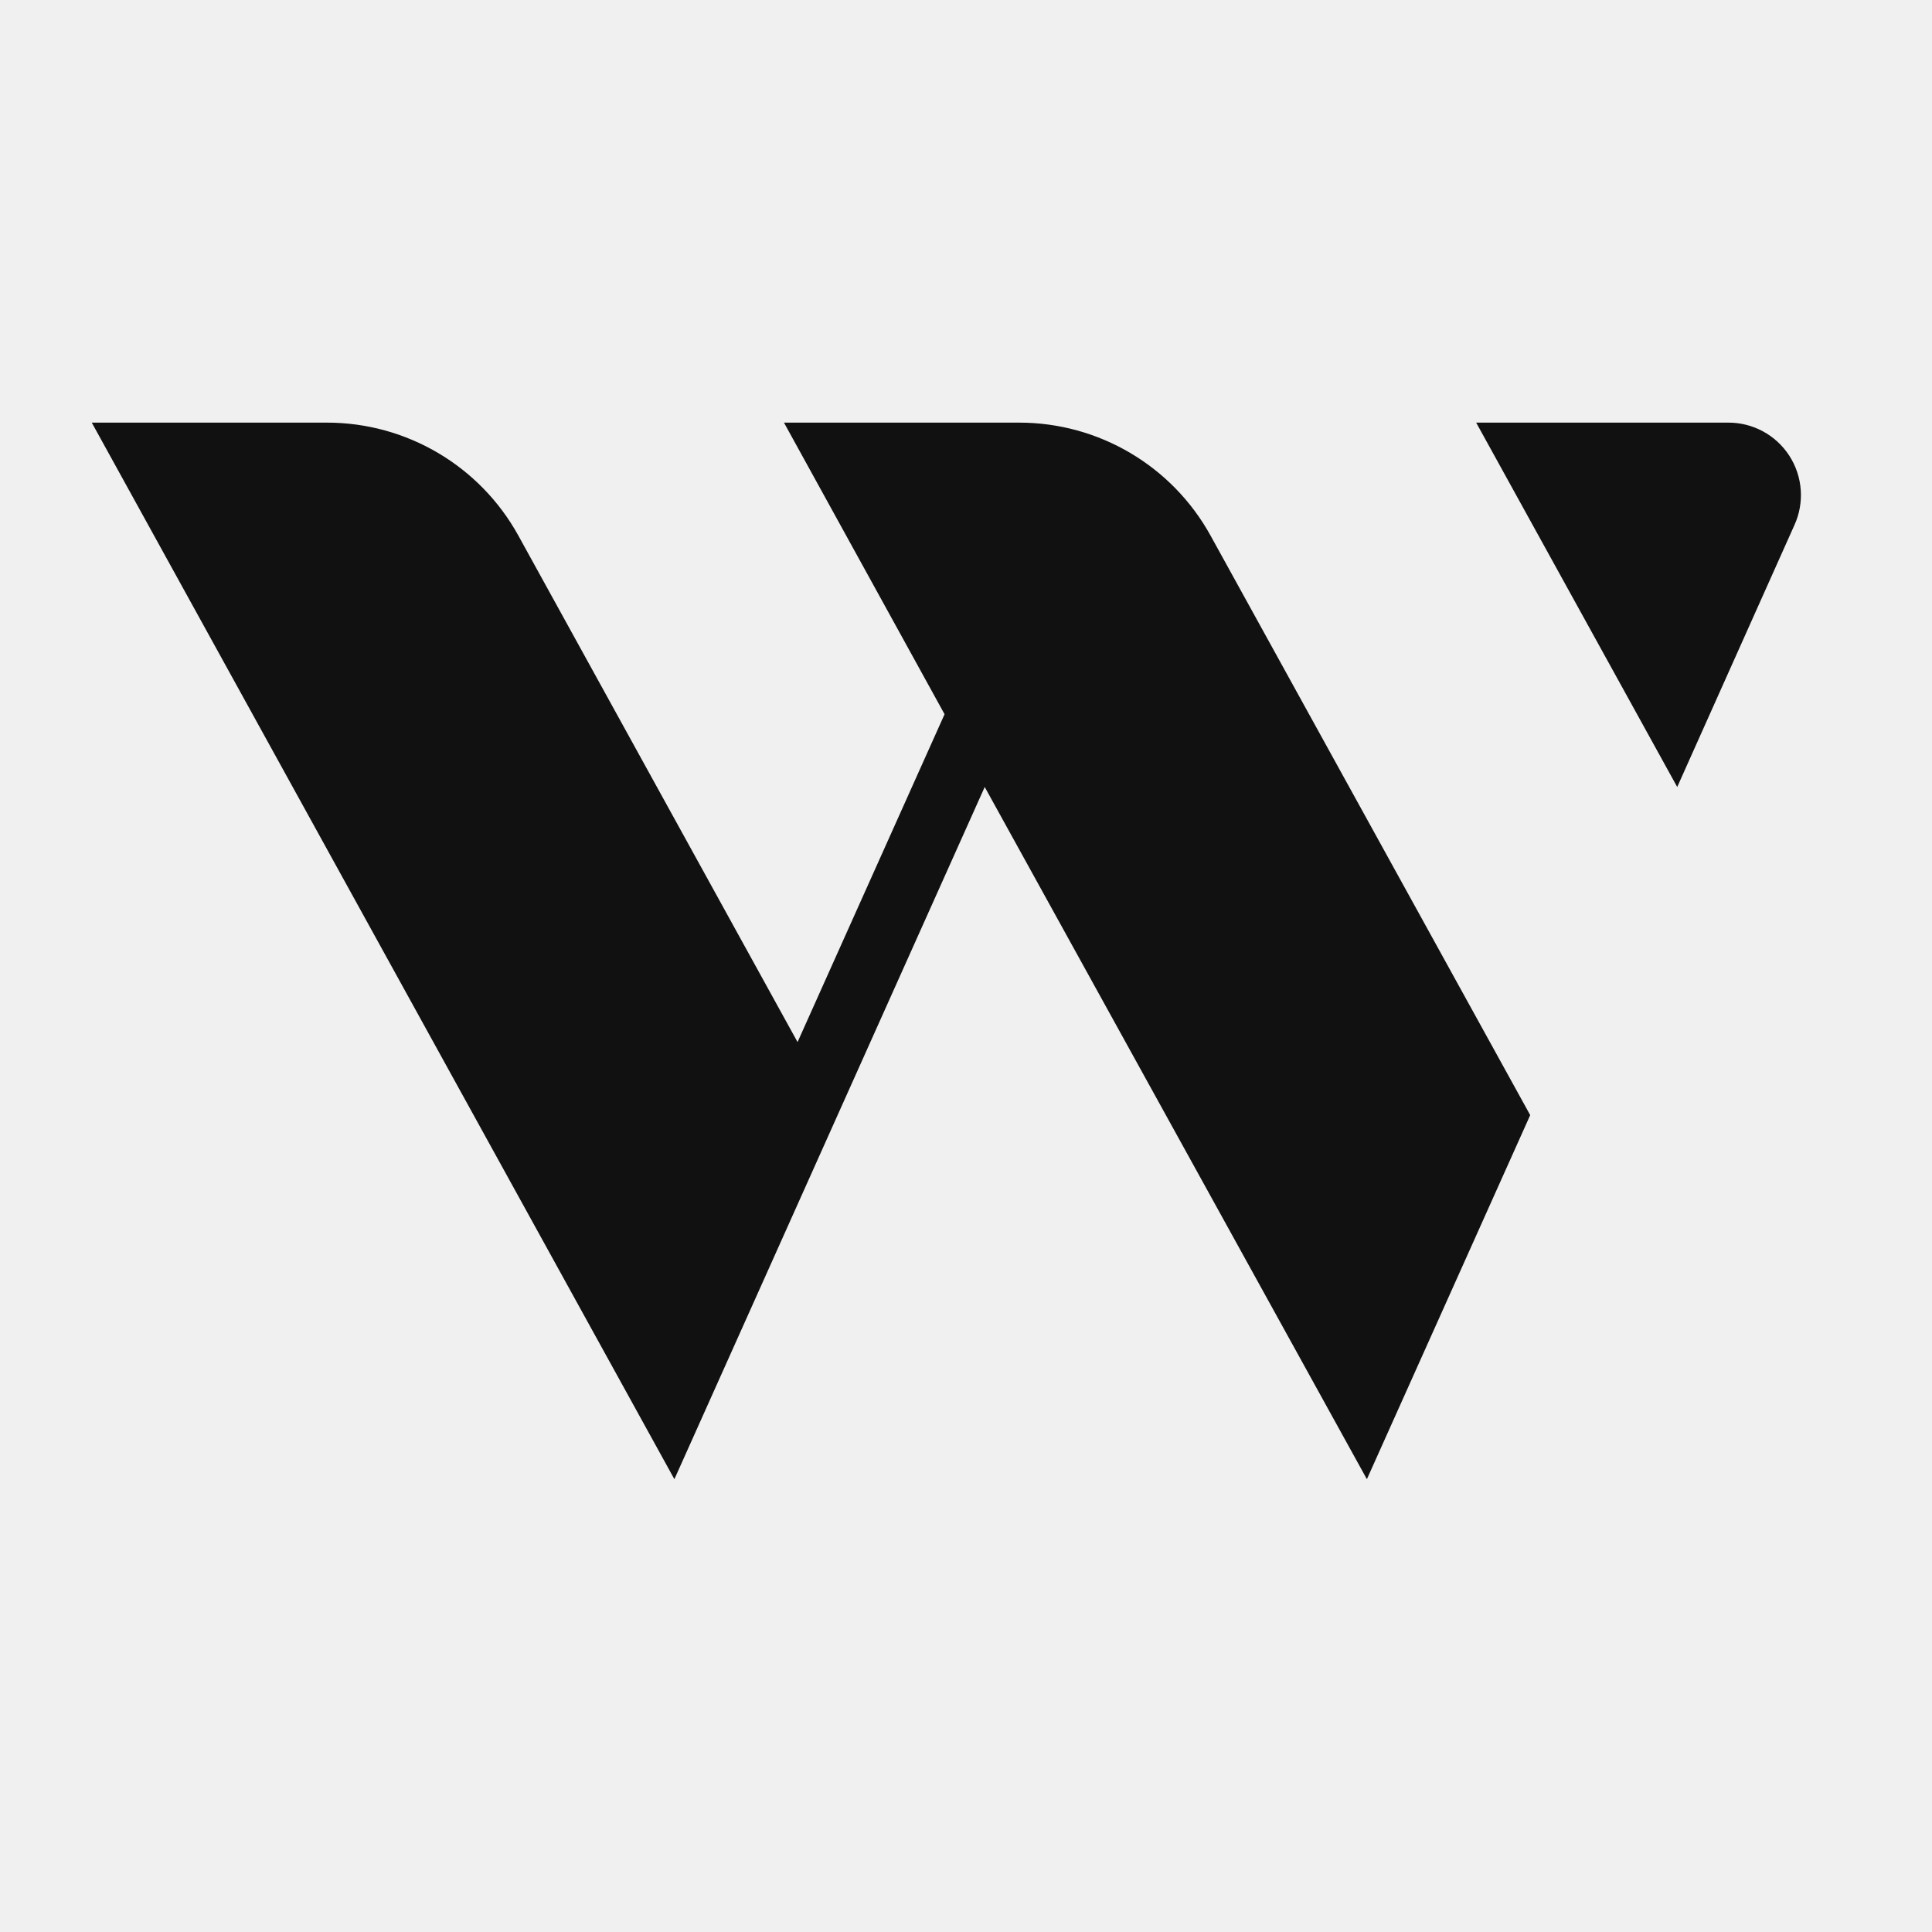
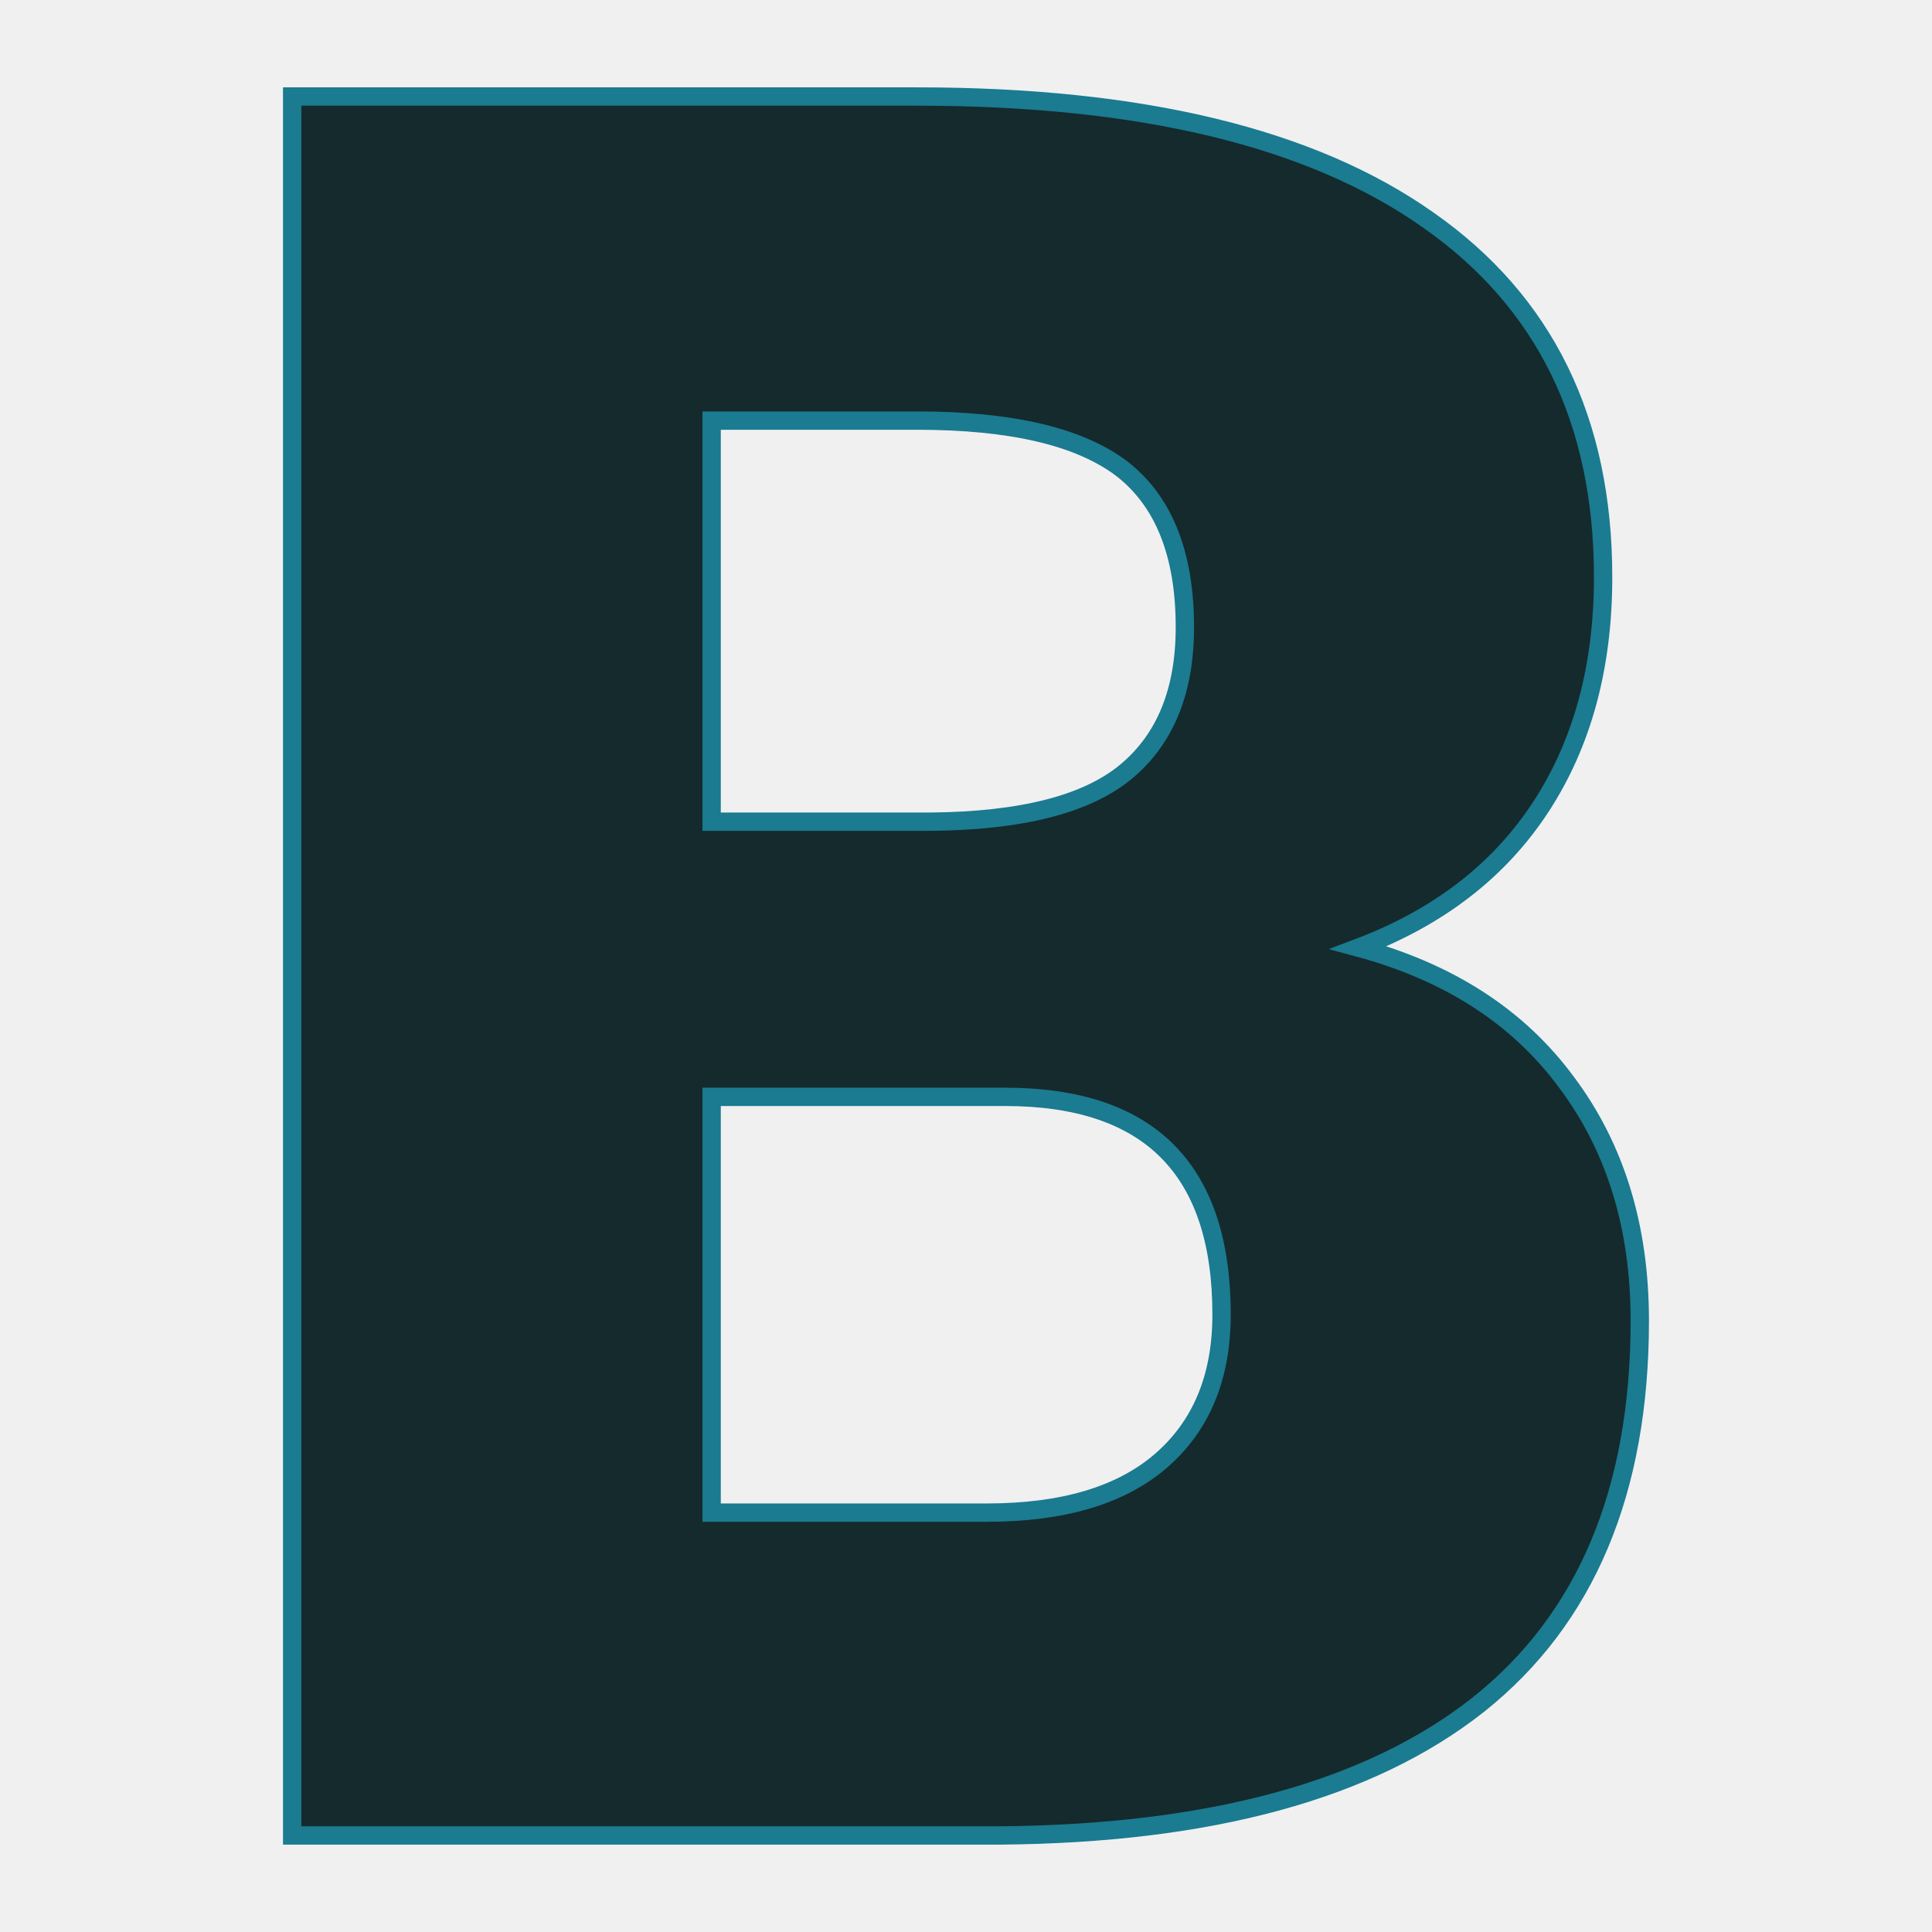
- <svg xmlns="http://www.w3.org/2000/svg" width="64" height="64" viewBox="0 0 64 64">
-   <style>
-     #favicon {
-       fill: #111;
-       @media (prefers-color-scheme: dark) {
-         fill: #fff;
-       }
-     }
-   </style>
-   <path id="favicon" d="M3.03 14h7.8a7.24 7.24 0 0 1 6.34 3.74l9.25 16.78 4.87-10.86L25.97 14h7.79a7.24 7.24 0 0 1 6.34 3.74l10.59 19.2L45.28 49 32.62 26.07 22.34 49 3.04 14Zm56.41 3.4a2.4 2.4 0 0 0-2.2-3.4H48.9l6.66 12.07 3.88-8.67Z" />
+ <svg xmlns="http://www.w3.org/2000/svg" version="1.1" width="200" height="200">
+   <svg version="1.1" viewBox="0 0 200 200">
+     <rect width="200" height="200" fill="url('#gradient')" />
+     <defs>
+       <linearGradient id="SvgjsLinearGradient1001" gradientTransform="rotate(45 0.5 0.5)">
+         <stop offset="0%" stop-color="#8ee3eb" />
+         <stop offset="100%" stop-color="#f1f8e7" />
+       </linearGradient>
+     </defs>
+     <g>
+       <g fill="#152a2c" transform="matrix(12.65934,0,0,12.65934,16.6995,190.0073)" stroke="#1a7b91" stroke-width="0.15">
+         <path d="M6.85 0L1.07 0L1.07-14.22L6.18-14.22Q8.93-14.22 10.36-13.21Q11.79-12.21 11.79-10.29L11.79-10.29Q11.79-9.19 11.28-8.41Q10.77-7.63 9.79-7.26L9.79-7.26Q10.90-6.96 11.49-6.16Q12.09-5.36 12.09-4.21L12.09-4.21Q12.09-2.12 10.77-1.07Q9.44-0.02 6.85 0L6.85 0ZM6.90-6.04L4.50-6.04L4.50-2.64L6.75-2.64Q7.68-2.64 8.17-3.06Q8.67-3.49 8.67-4.26L8.67-4.26Q8.67-6.04 6.90-6.04L6.90-6.04ZM4.50-11.57L4.50-8.29L6.29-8.29Q7.41-8.30 7.89-8.70Q8.37-9.10 8.37-9.88L8.37-9.88Q8.37-10.78 7.85-11.18Q7.33-11.57 6.18-11.57L6.18-11.57L4.50-11.57Z" />
+       </g>
+     </g>
+   </svg>
+   <style>@media (prefers-color-scheme: light) { :root { filter: none; } }
+ @media (prefers-color-scheme: dark) { :root { filter: none; } }
+ </style>
</svg>
